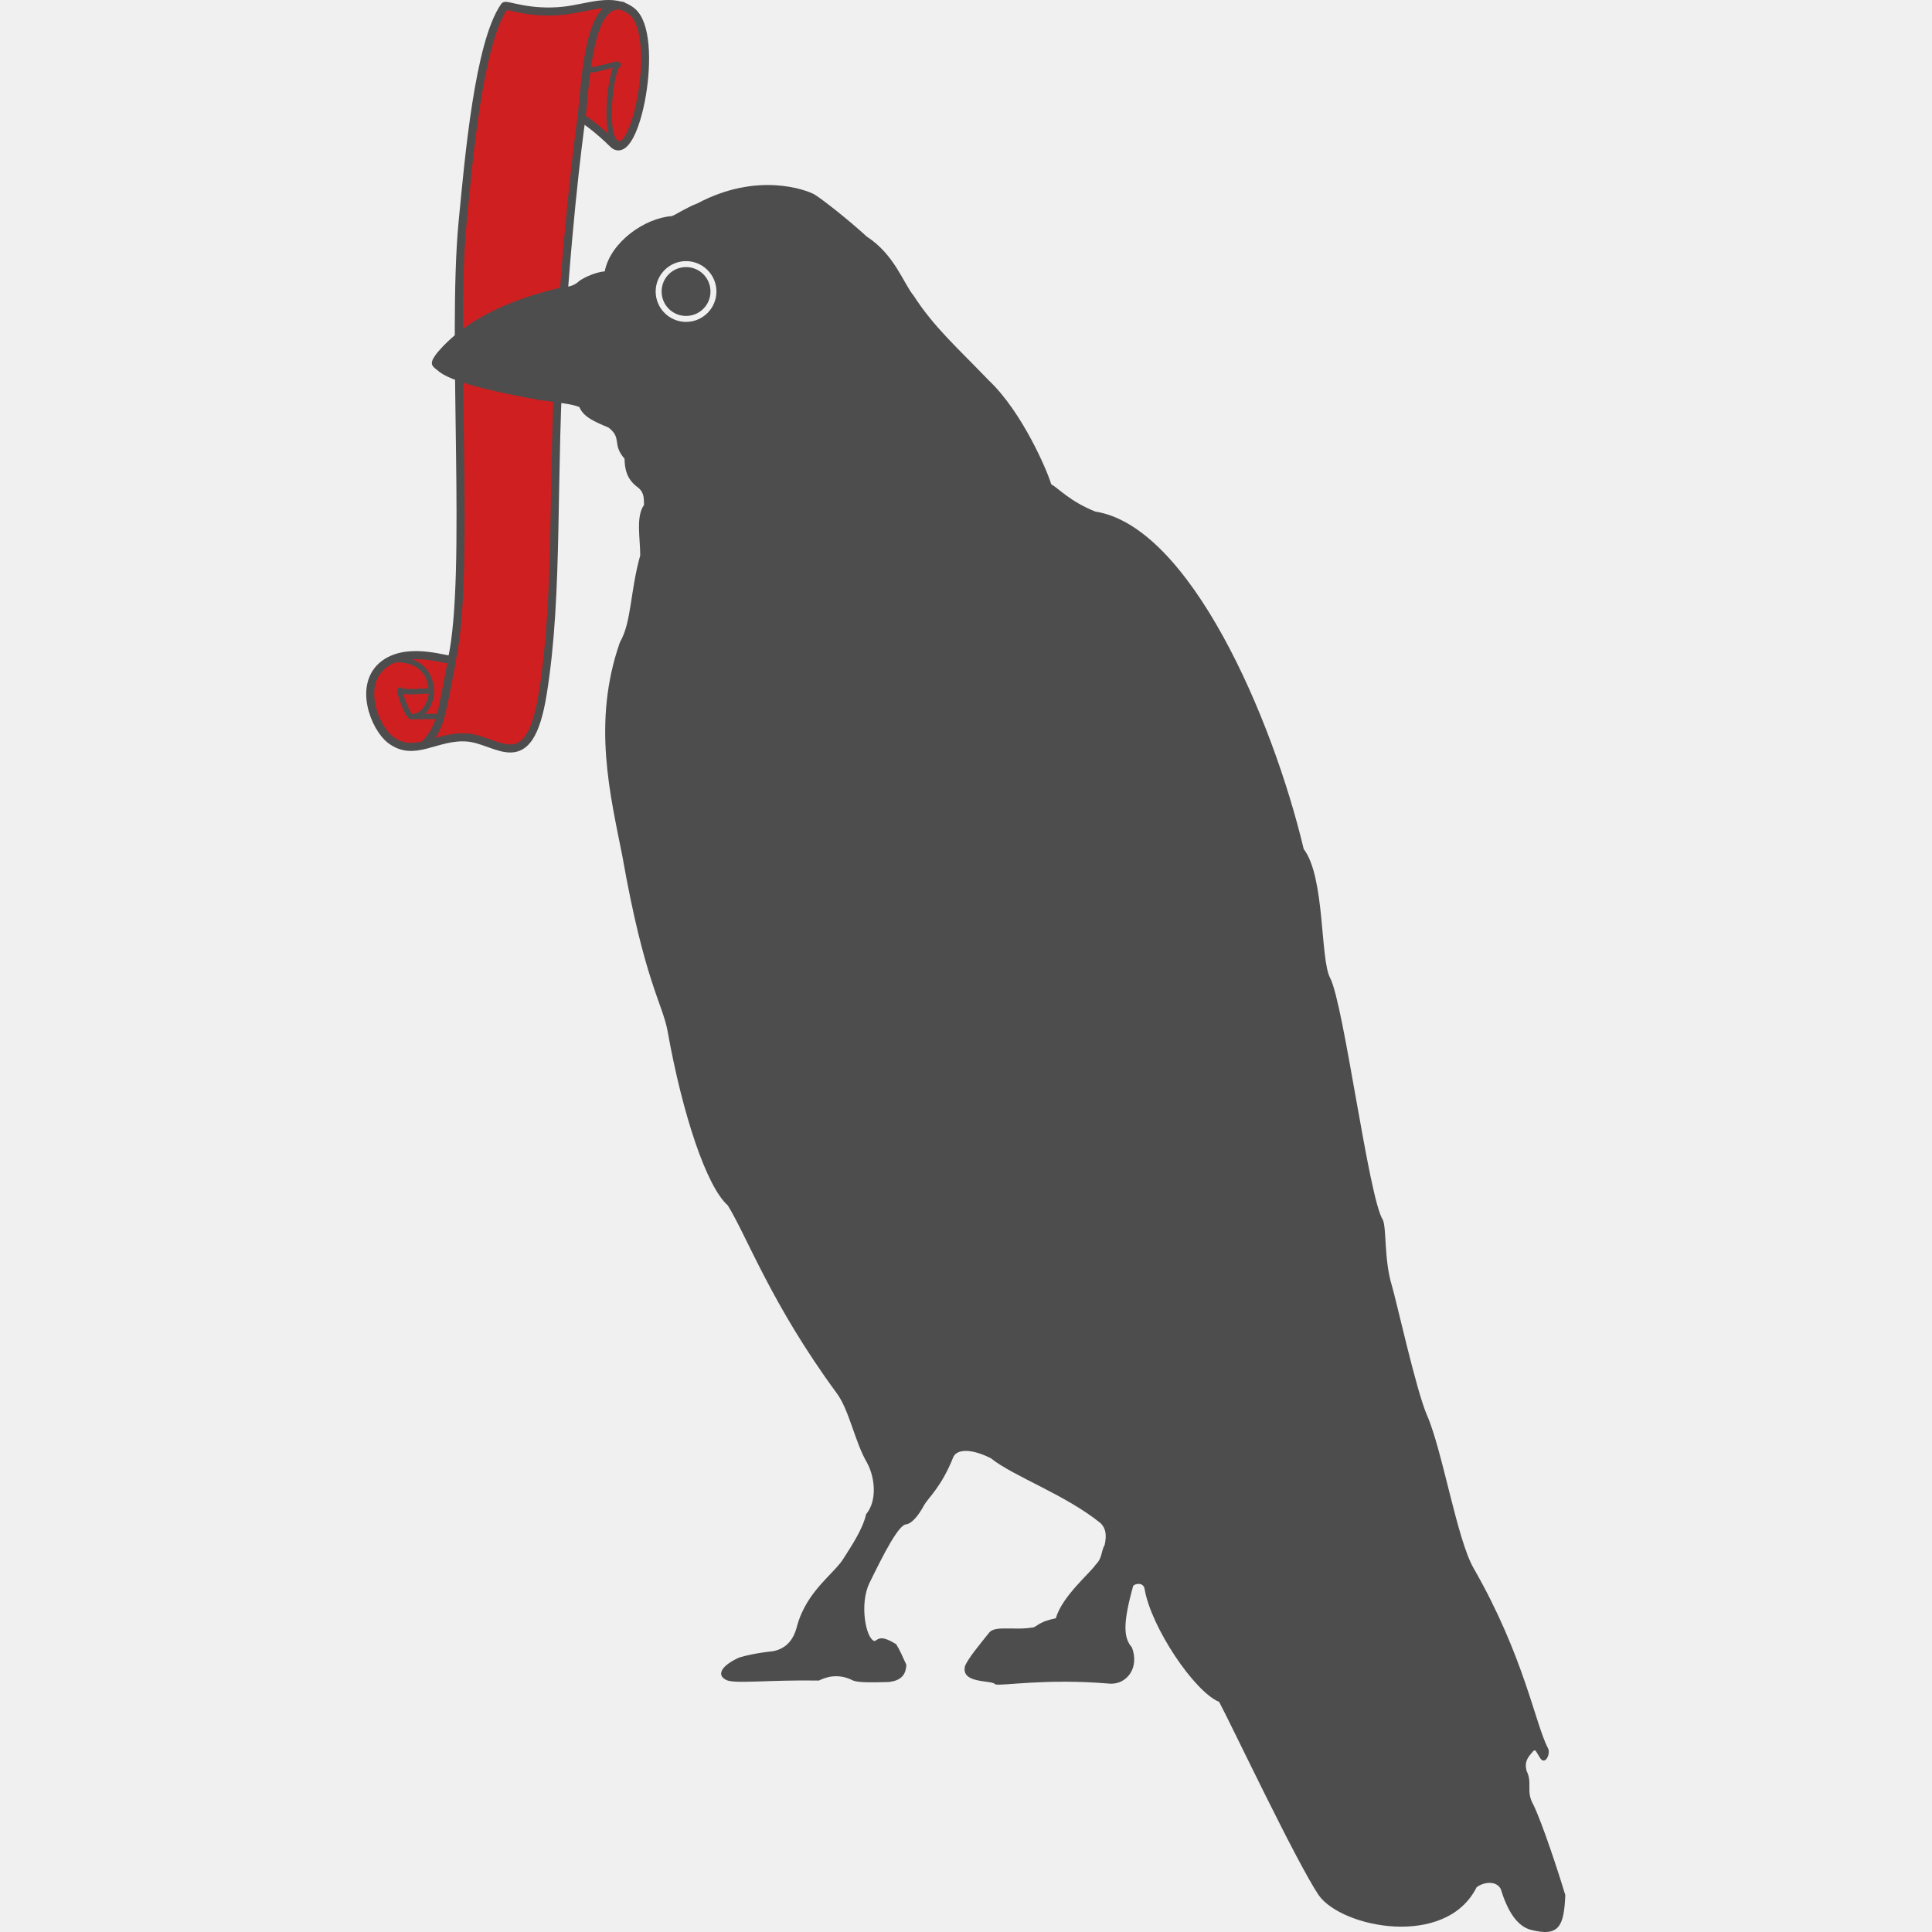
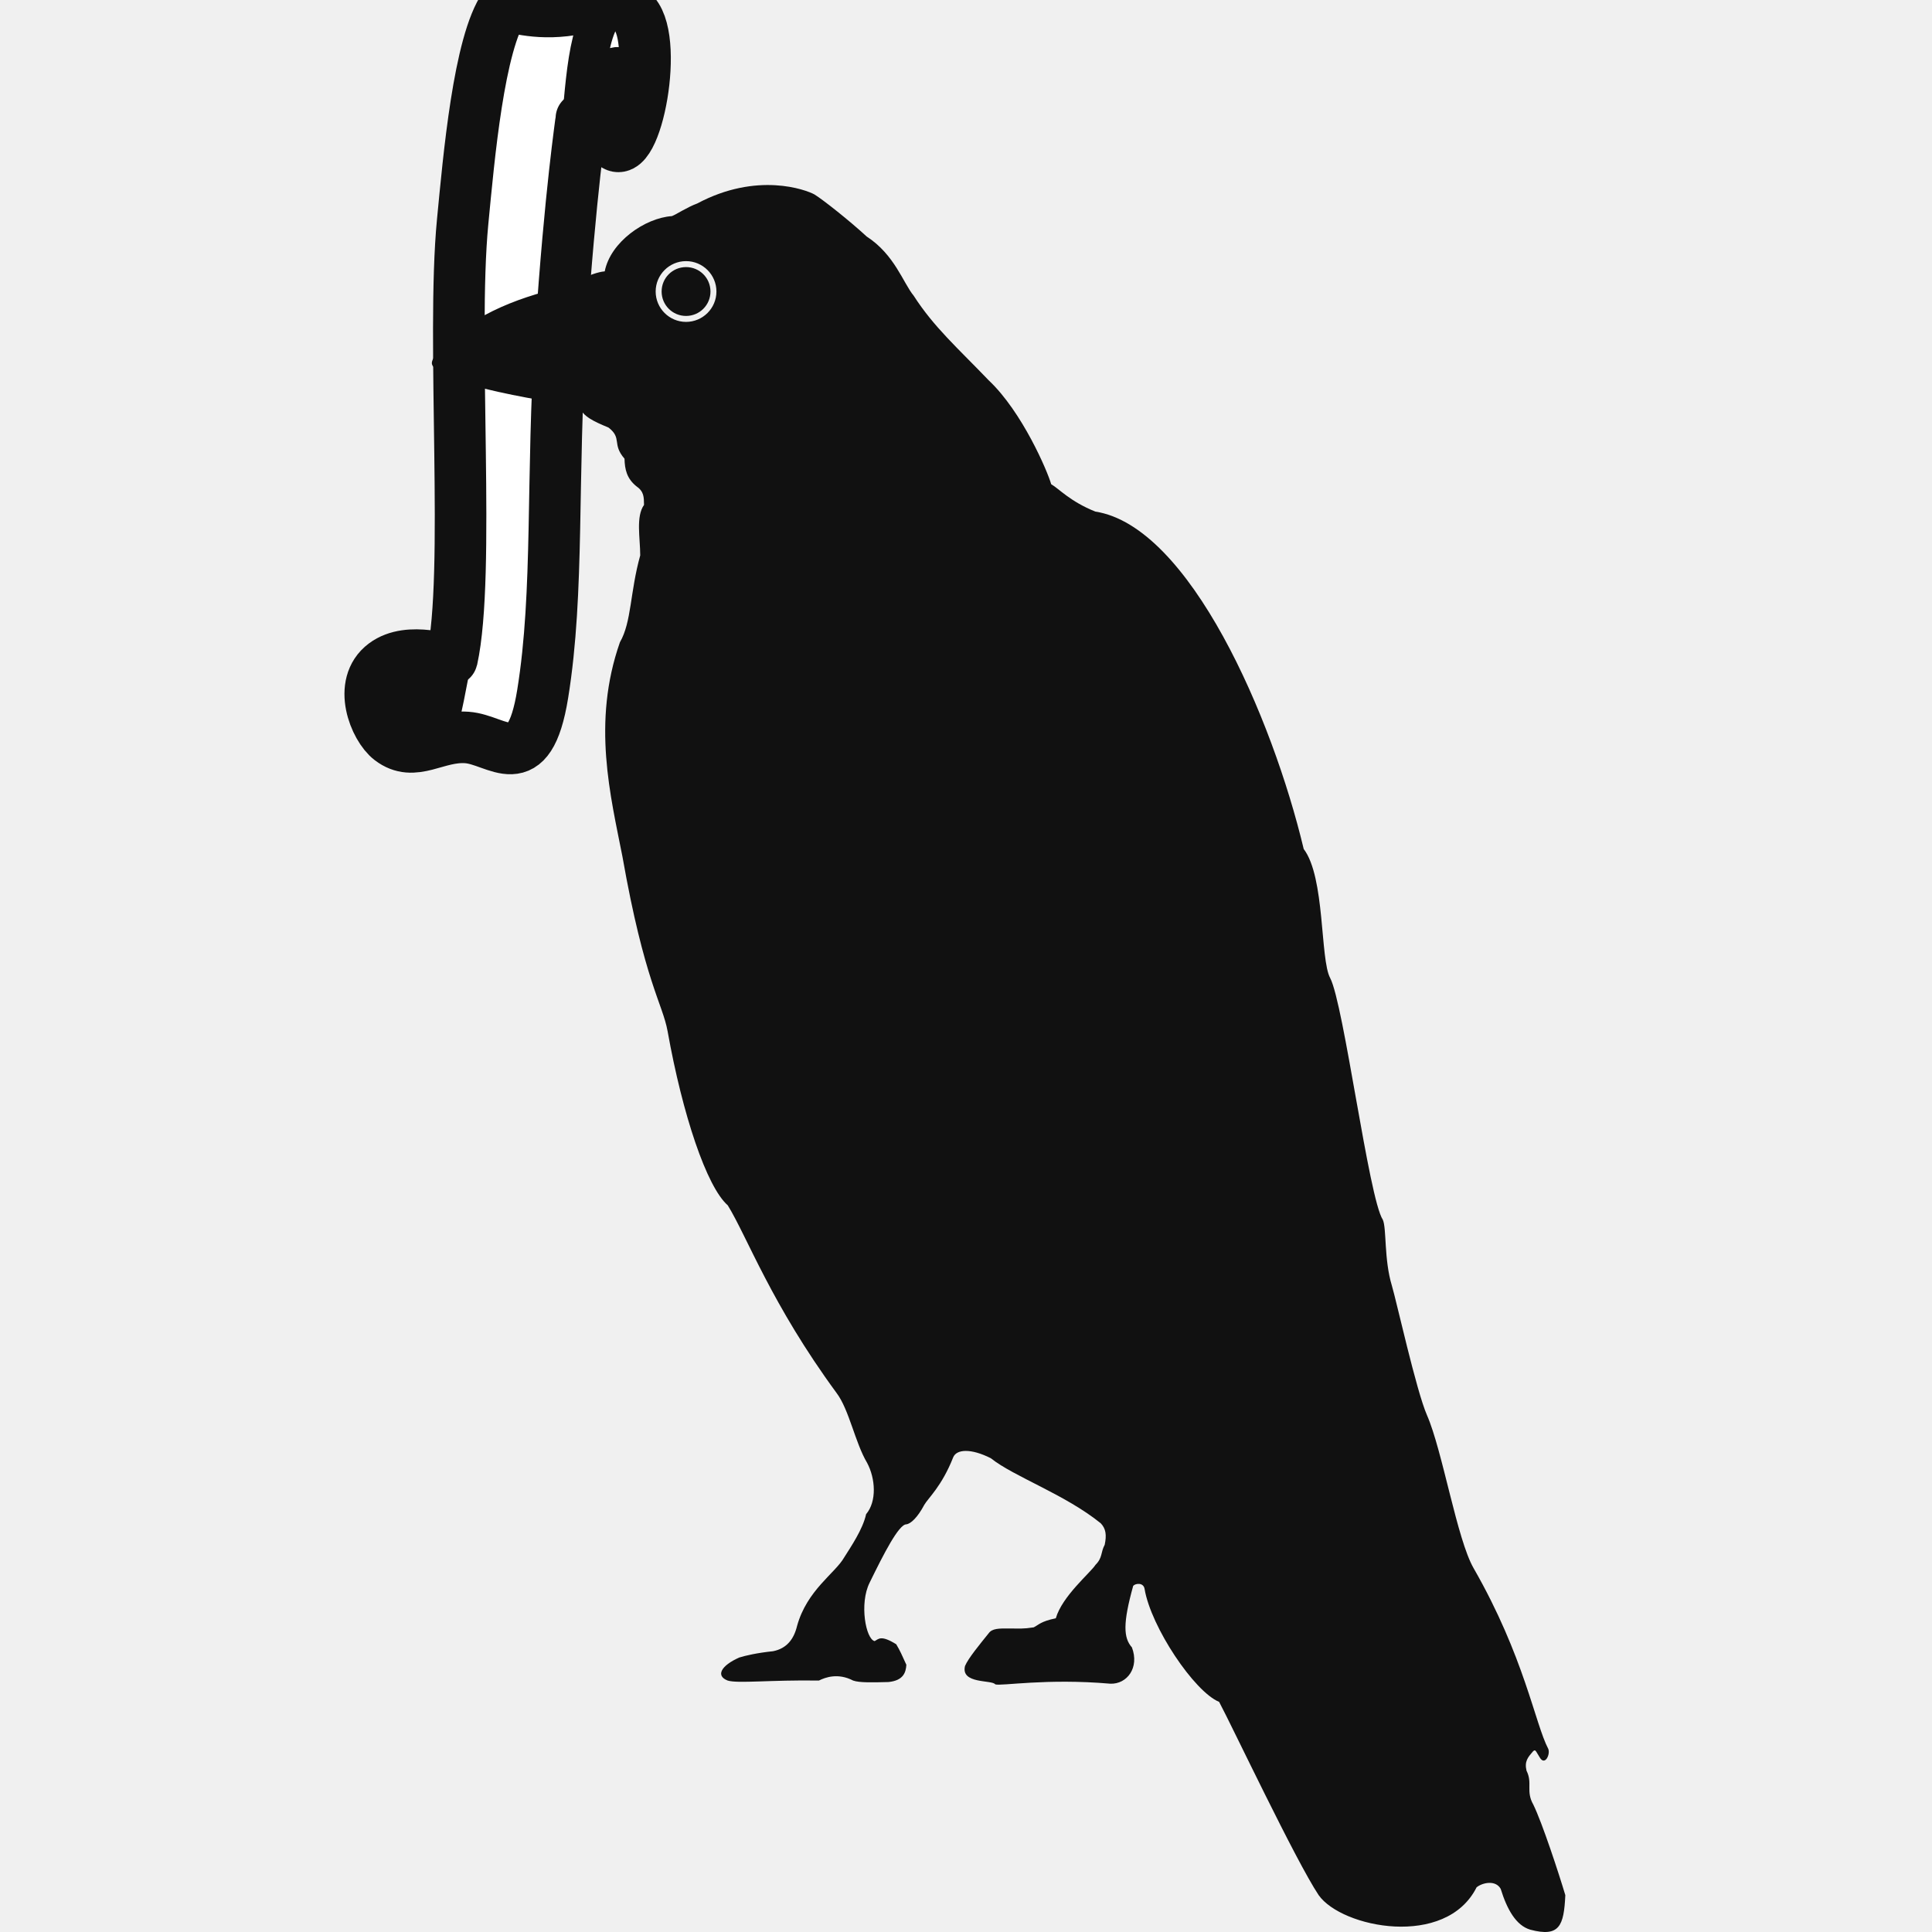
<svg xmlns="http://www.w3.org/2000/svg" width="64" height="64" viewBox="-5.65 0 29.805 29.805" version="1.1" id="svg1" xml:space="preserve">
-   <defs id="defs1" />
-   <g id="layer1" transform="translate(-186.4352,-0.5941156)">
+   <style>
+     .passaro { fill: #111111; }
+     .pergaminho { fill: #ffffff; fill-rule: evenodd; stroke: #111111; stroke-width: 24; stroke-linecap: butt; stroke-linejoin: miter; }
+     .traco { fill: none; stroke: #111111; stroke-linecap: butt; stroke-linejoin: miter; }
+     @media (prefers-color-scheme: dark) {
+       .passaro { fill: #ffffff; }
+       .pergaminho { fill: #17181b; stroke: #ffffff; }
+       .traco { stroke: #ffffff; }
+     }
+   </style>
+   <g id="layer1" transform="translate(-186.4352,-0.5941159)">
    <g id="g1" transform="matrix(0.00919132,0,0,0.00919132,192.042,-0.3873852)">
      <g id="g2239" transform="matrix(-0.4674455,3.575778,-3.575778,-0.4674455,1677.849,-889.2648)">
-         <path id="path2218" d="m 345.342,469.978 c 9.014,-14.929 71.271,-11.044 62.255,0.703 -5.803,7.562 -10.489,16.241 -9.848,16.179 1.855,-0.178 33.59,0.703 100.593,-3.517 67.004,-4.221 118.898,-14.855 167.421,-13.366 40.097,1.231 23.741,17.938 24.621,32.359 0.879,14.421 12.68,22.967 5.628,35.173 -4.572,7.914 -23.513,18.59 -34.469,7.386 -10.295,-10.527 -4.844,-30.823 -6.331,-30.952 -40.444,-3.512 -147.566,19.6 -202.594,21.455 -29.533,0.996 -83.621,3.342 -102,-6.331 -1.133,-0.596 2.433,-11.903 -1.604,-28.05 -2.638,-10.552 -9.3,-21.719 -3.672,-31.04 z" style="fill:#cf1f21;fill-opacity:1;fill-rule:evenodd;stroke:#4d4d4d;stroke-width:3.75;stroke-linecap:butt;stroke-linejoin:miter;stroke-miterlimit:4;stroke-dasharray:none;stroke-opacity:1" />
-         <path id="path2220" d="m 398.92,486.687 c -23.418,0.931 -57.541,3.383 -55.489,-12.691" style="fill:none;fill-opacity:0.75;fill-rule:evenodd;stroke:#4d4d4d;stroke-width:3.75;stroke-linecap:butt;stroke-linejoin:miter;stroke-miterlimit:4;stroke-dasharray:none;stroke-opacity:1" />
-         <path id="path2222" d="m 375.238,487.564 c -0.44,-5.452 -6.858,-16.755 -3.869,-14.069 3.178,2.856 41.328,2.286 35.173,-7.386" style="fill:none;fill-opacity:0.75;fill-rule:evenodd;stroke:#4d4d4d;stroke-width:2.5;stroke-linecap:butt;stroke-linejoin:miter;stroke-miterlimit:4;stroke-dasharray:none;stroke-opacity:1" />
-         <path id="path2226" d="m 655.763,513.849 c 28.934,1.841 31.002,1.256 40.671,7.608" style="fill:none;fill-opacity:0.75;fill-rule:evenodd;stroke:#4d4d4d;stroke-width:3.75;stroke-linecap:butt;stroke-linejoin:miter;stroke-miterlimit:4;stroke-dasharray:none;stroke-opacity:1" />
-         <path id="path2228" d="m 658.729,539.444 c -2.193,-16.42 12.106,-18.114 14.069,-18.114 1.96,0 10.089,0.835 11.374,7.556 0.431,2.257 -12.691,8.425 -11.607,7.035 1.267,-1.624 -1.525,-12.832 -1.525,-14.591" style="fill:none;fill-opacity:0.75;fill-rule:evenodd;stroke:#4d4d4d;stroke-width:2.5;stroke-linecap:butt;stroke-linejoin:miter;stroke-miterlimit:4;stroke-dasharray:none;stroke-opacity:1" />
-         <path id="path2230" d="m 683.868,527.868 c 0,-1.103 -1.398,-9.254 -1.398,-11.462" style="fill:none;fill-opacity:0.75;fill-rule:evenodd;stroke:#4d4d4d;stroke-width:2.5;stroke-linecap:butt;stroke-linejoin:miter;stroke-miterlimit:4;stroke-dasharray:none;stroke-opacity:1" />
+         <path id="path2218" class="pergaminho" d="m 345.342,469.978 c 9.014,-14.929 71.271,-11.044 62.255,0.703 -5.803,7.562 -10.489,16.241 -9.848,16.179 1.855,-0.178 33.59,0.703 100.593,-3.517 67.004,-4.221 118.898,-14.855 167.421,-13.366 40.097,1.231 23.741,17.938 24.621,32.359 0.879,14.421 12.68,22.967 5.628,35.173 -4.572,7.914 -23.513,18.59 -34.469,7.386 -10.295,-10.527 -4.844,-30.823 -6.331,-30.952 -40.444,-3.512 -147.566,19.6 -202.594,21.455 -29.533,0.996 -83.621,3.342 -102,-6.331 -1.133,-0.596 2.433,-11.903 -1.604,-28.05 -2.638,-10.552 -9.3,-21.719 -3.672,-31.04 z" />
+         <path id="path2220" class="traco" style="stroke-width: 18;" d="m 398.92,486.687 c -23.418,0.931 -57.541,3.383 -55.489,-12.691" />
+         <path id="path2222" class="traco" style="stroke-width: 16;" d="m 375.238,487.564 c -0.44,-5.452 -6.858,-16.755 -3.869,-14.069 3.178,2.856 41.328,2.286 35.173,-7.386" />
+         <path id="path2226" class="traco" style="stroke-width: 18;" d="m 655.763,513.849 c 28.934,1.841 31.002,1.256 40.671,7.608" />
+         <path id="path2228" class="traco" style="stroke-width: 16;" d="m 658.729,539.444 c -2.193,-16.42 12.106,-18.114 14.069,-18.114 1.96,0 10.089,0.835 11.374,7.556 0.431,2.257 -12.691,8.425 -11.607,7.035 1.267,-1.624 -1.525,-12.832 -1.525,-14.591" />
+         <path id="path2230" class="traco" style="stroke-width: 16;" d="m 683.868,527.868 c 0,-1.103 -1.398,-9.254 -1.398,-11.462" />
      </g>
-       <path id="path6" style="fill:#4d4d4d;fill-opacity:1" d="m 76.274,417.666 c -34.831,-1.93 -80.442,3.836 -130.732,30.656 -16.34,5.89 -36.309,18.999 -42.539,21.189 -45.33,3.13 -102.99,43.369 -112.73,92.699 l 0.029,0.021 c -2.13,0 -22.499,2.649 -42.539,15.889 -5.76,5.75 -14.89,10.59 -27.66,10.59 -81.94,18.73 -161.48,51.371 -210.57,109.701 -16.76,20.86 -8.51,22.74 4.25,33.33 27.81,19.96 111.14,36.44 167.84,46.58 40.91,5.46 54.491,7.039 66.141,11.689 6.38,15.89 23.39,23.839 48.92,34.439 23.27,18.08 5.239,27.471 26.789,52.221 0.49,18.19 3.87,33.009 19.51,45.939 13.38,9.17 13,18.381 13.25,31.621 -14.03,19.8 -6.379,55.62 -6.379,84.75 -17.29,61.92 -14.389,111.73 -34.029,145.68 -47.46,135.1 -15.62,258.679 4.17,359.809 36.97,209.75 67.44,246.701 75.83,293.281 25.1,140.25 65.529,261.05 100.949,292.09 32.49,52.72 73.28,165.989 182.51,314.799 21.25,28.02 31.181,83.53 51.311,117.32 14.11,26.3 16.629,64.72 -1.631,86.33 -5.48,25.37 -25.79,55.02 -36.92,72.75 -14.89,26.17 -62.409,54.76 -78.949,114.83 -5.27,21.67 -16.891,37.701 -40.281,42.381 -27.16,2.8 -46.929,7.48 -56.789,10.59 -30.17,13.41 -40.18,30.521 -19.4,38.641 17.01,5.29 71.821,-1.27 153.141,0 10.64,-5.31 31.91,-13.25 57.43,0 10.49,3.87 34.271,3.099 59.301,2.478 25.03,-2.49 29.279,-16.049 30.039,-28.969 -6.77,-14.8 -10.66,-24.002 -17.02,-34.441 -25.91,-16.05 -29.54,-8.709 -36.16,-5.289 -14.89,-3.13 -26.02,-62.98 -8.51,-98 23.53,-48.13 48.919,-98 61.689,-98 7.49,-0.94 18.86,-11.56 30.01,-32.57 6.64,-11.63 29.391,-31.13 48.551,-79.77 5.64,-14 29.94,-15.41 63.24,1.41 38.56,30.88 124.63,60.709 184.51,109.209 8.74,9.18 9.969,19.94 6.619,35.99 -7.11,13.24 -3.25,21.51 -15.51,33.82 -8.51,13.24 -55.93,52.51 -66.57,89.6 -25.67,5.24 -29.3,11.5 -37.17,15.25 -18.39,2.8 -22.25,1.871 -43.52,1.871 -13.75,0 -26.04,-0.301 -31.91,7.949 -14.89,18.53 -34.419,42.08 -39.789,55 -7.63,30.72 45.509,22.9 50.729,30.85 9.73,3.26 85.52,-10.47 193.25,-1.1 28.01,0.94 49.05,-26.94 36.16,-60.92 -14.4,-16.18 -15.229,-40.801 2.131,-103.301 3.82,-4.43 17.401,-6.039 19.141,5.301 10.76,63.78 83.36,172.35 125.1,189.44 21.51,40.15 129.09,267.77 167.09,324.4 38.82,54.97 213.49,89.73 265.07,-13.24 10.11,-7.94 31.91,-12.58 40.42,2.65 10.63,34.43 25.789,61.579 49.709,68.529 48.93,12.91 56.37,-6.289 58.77,-57.939 -11.17,-37.41 -38.819,-121.499 -53.709,-151.959 -13.03,-22.84 -0.8,-35.761 -11.43,-56.951 -3.73,-15.89 2.39,-22.509 10.9,-32.449 4.25,-3.97 4.27,-0.951 11.18,9.969 8.38,14.95 18.149,-4.178 14.52,-13.988 -22.43,-42.6 -40.09,-154.59 -125.34,-303.32 -27.96,-48.36 -52.181,-197.18 -78.371,-257.07 -17.75,-40.33 -51.688,-193.671 -58.898,-217.371 -13.33,-43.89 -8.66,-95.868 -15.15,-110.478 -23.55,-35.4 -65.401,-362.08 -88.391,-405.74 -17.1,-31.47 -8.32,-169.321 -44.41,-216.541 -52.62,-220.88 -191.55,-541.819 -349.77,-566.359 -42.41,-17.04 -60.72,-38.181 -74.08,-45.961 -5.85,-20.9 -48.21,-120.94 -104.85,-174.34 -52.12,-54.34 -91.95,-89.12 -125.99,-142.09 -17.49,-21.13 -31.9,-68.86 -78.82,-99.26 -28.88,-26.65 -73.269,-61.75 -87.619,-70.6 -7.175,-3.96 -31.227,-13.586 -66.059,-15.516 z m -149.512,127.406 c 28.107,0 51,22.893 51,51 0,28.107 -22.893,51 -51,51 -28.107,0 -51,-22.893 -51,-51 0,-28.107 22.893,-51 51,-51 z m 0,10 c -22.703,0 -41,18.297 -41,41 0,22.703 18.297,41 41,41 22.703,0 41,-18.297 41,-41 0,-22.703 -18.297,-41 -41,-41 z" />
+       <path id="path6" class="passaro" d="m 76.274,417.666 c -34.831,-1.93 -80.442,3.836 -130.732,30.656 -16.34,5.89 -36.309,18.999 -42.539,21.189 -45.33,3.13 -102.99,43.369 -112.73,92.699 l 0.029,0.021 c -2.13,0 -22.499,2.649 -42.539,15.889 -5.76,5.75 -14.89,10.59 -27.66,10.59 -81.94,18.73 -161.48,51.371 -210.57,109.701 -16.76,20.86 -8.51,22.74 4.25,33.33 27.81,19.96 111.14,36.44 167.84,46.58 40.91,5.46 54.491,7.039 66.141,11.689 6.38,15.89 23.39,23.839 48.92,34.439 23.27,18.08 5.239,27.471 26.789,52.221 0.49,18.19 3.87,33.009 19.51,45.939 13.38,9.17 13,18.381 13.25,31.621 -14.03,19.8 -6.379,55.62 -6.379,84.75 -17.29,61.92 -14.389,111.73 -34.029,145.68 -47.46,135.1 -15.62,258.679 4.17,359.809 36.97,209.75 67.44,246.701 75.83,293.281 25.1,140.25 65.529,261.05 100.949,292.09 32.49,52.72 73.28,165.989 182.51,314.799 21.25,28.02 31.181,83.53 51.311,117.32 14.11,26.3 16.629,64.72 -1.631,86.33 -5.48,25.37 -25.79,55.02 -36.92,72.75 -14.89,26.17 -62.409,54.76 -78.949,114.83 -5.27,21.67 -16.891,37.701 -40.281,42.381 -27.16,2.8 -46.929,7.48 -56.789,10.59 -30.17,13.41 -40.18,30.521 -19.4,38.641 17.01,5.29 71.821,-1.27 153.141,0 10.64,-5.31 31.91,-13.25 57.43,0 10.49,3.87 34.271,3.099 59.301,2.478 25.03,-2.49 29.279,-16.049 30.039,-28.969 -6.77,-14.8 -10.66,-24.002 -17.02,-34.441 -25.91,-16.05 -29.54,-8.709 -36.16,-5.289 -14.89,-3.13 -26.02,-62.98 -8.51,-98 23.53,-48.13 48.919,-98 61.689,-98 7.49,-0.94 18.86,-11.56 30.01,-32.57 6.64,-11.63 29.391,-31.13 48.551,-79.77 5.64,-14 29.94,-15.41 63.24,1.41 38.56,30.88 124.63,60.709 184.51,109.209 8.74,9.18 9.969,19.94 6.619,35.99 -7.11,13.24 -3.25,21.51 -15.51,33.82 -8.51,13.24 -55.93,52.51 -66.57,89.6 -25.67,5.24 -29.3,11.5 -37.17,15.25 -18.39,2.8 -22.25,1.871 -43.52,1.871 -13.75,0 -26.04,-0.301 -31.91,7.949 -14.89,18.53 -34.419,42.08 -39.789,55 -7.63,30.72 45.509,22.9 50.729,30.85 9.73,3.26 85.52,-10.47 193.25,-1.1 28.01,0.94 49.05,-26.94 36.16,-60.92 -14.4,-16.18 -15.229,-40.801 2.131,-103.301 3.82,-4.43 17.401,-6.039 19.141,5.301 10.76,63.78 83.36,172.35 125.1,189.44 21.51,40.15 129.09,267.77 167.09,324.4 38.82,54.97 213.49,89.73 265.07,-13.24 10.11,-7.94 31.91,-12.58 40.42,2.65 10.63,34.43 25.789,61.579 49.709,68.529 48.93,12.91 56.37,-6.289 58.77,-57.939 -11.17,-37.41 -38.819,-121.499 -53.709,-151.959 -13.03,-22.84 -0.8,-35.761 -11.43,-56.951 -3.73,-15.89 2.39,-22.509 10.9,-32.449 4.25,-3.97 4.27,-0.951 11.18,9.969 8.38,14.95 18.149,-4.178 14.52,-13.988 -22.43,-42.6 -40.09,-154.59 -125.34,-303.32 -27.96,-48.36 -52.181,-197.18 -78.371,-257.07 -17.75,-40.33 -51.688,-193.671 -58.898,-217.371 -13.33,-43.89 -8.66,-95.868 -15.15,-110.478 -23.55,-35.4 -65.401,-362.08 -88.391,-405.74 -17.1,-31.47 -8.32,-169.321 -44.41,-216.541 -52.62,-220.88 -191.55,-541.819 -349.77,-566.359 -42.41,-17.04 -60.72,-38.181 -74.08,-45.961 -5.85,-20.9 -48.21,-120.94 -104.85,-174.34 -52.12,-54.34 -91.95,-89.12 -125.99,-142.09 -17.49,-21.13 -31.9,-68.86 -78.82,-99.26 -28.88,-26.65 -73.269,-61.75 -87.619,-70.6 -7.175,-3.96 -31.227,-13.586 -66.059,-15.516 z m -149.512,127.406 c 28.107,0 51,22.893 51,51 0,28.107 -22.893,51 -51,51 -28.107,0 -51,-22.893 -51,-51 0,-28.107 22.893,-51 51,-51 z m 0,10 c -22.703,0 -41,18.297 -41,41 0,22.703 18.297,41 41,41 22.703,0 41,-18.297 41,-41 0,-22.703 -18.297,-41 -41,-41 z" />
    </g>
  </g>
</svg>
